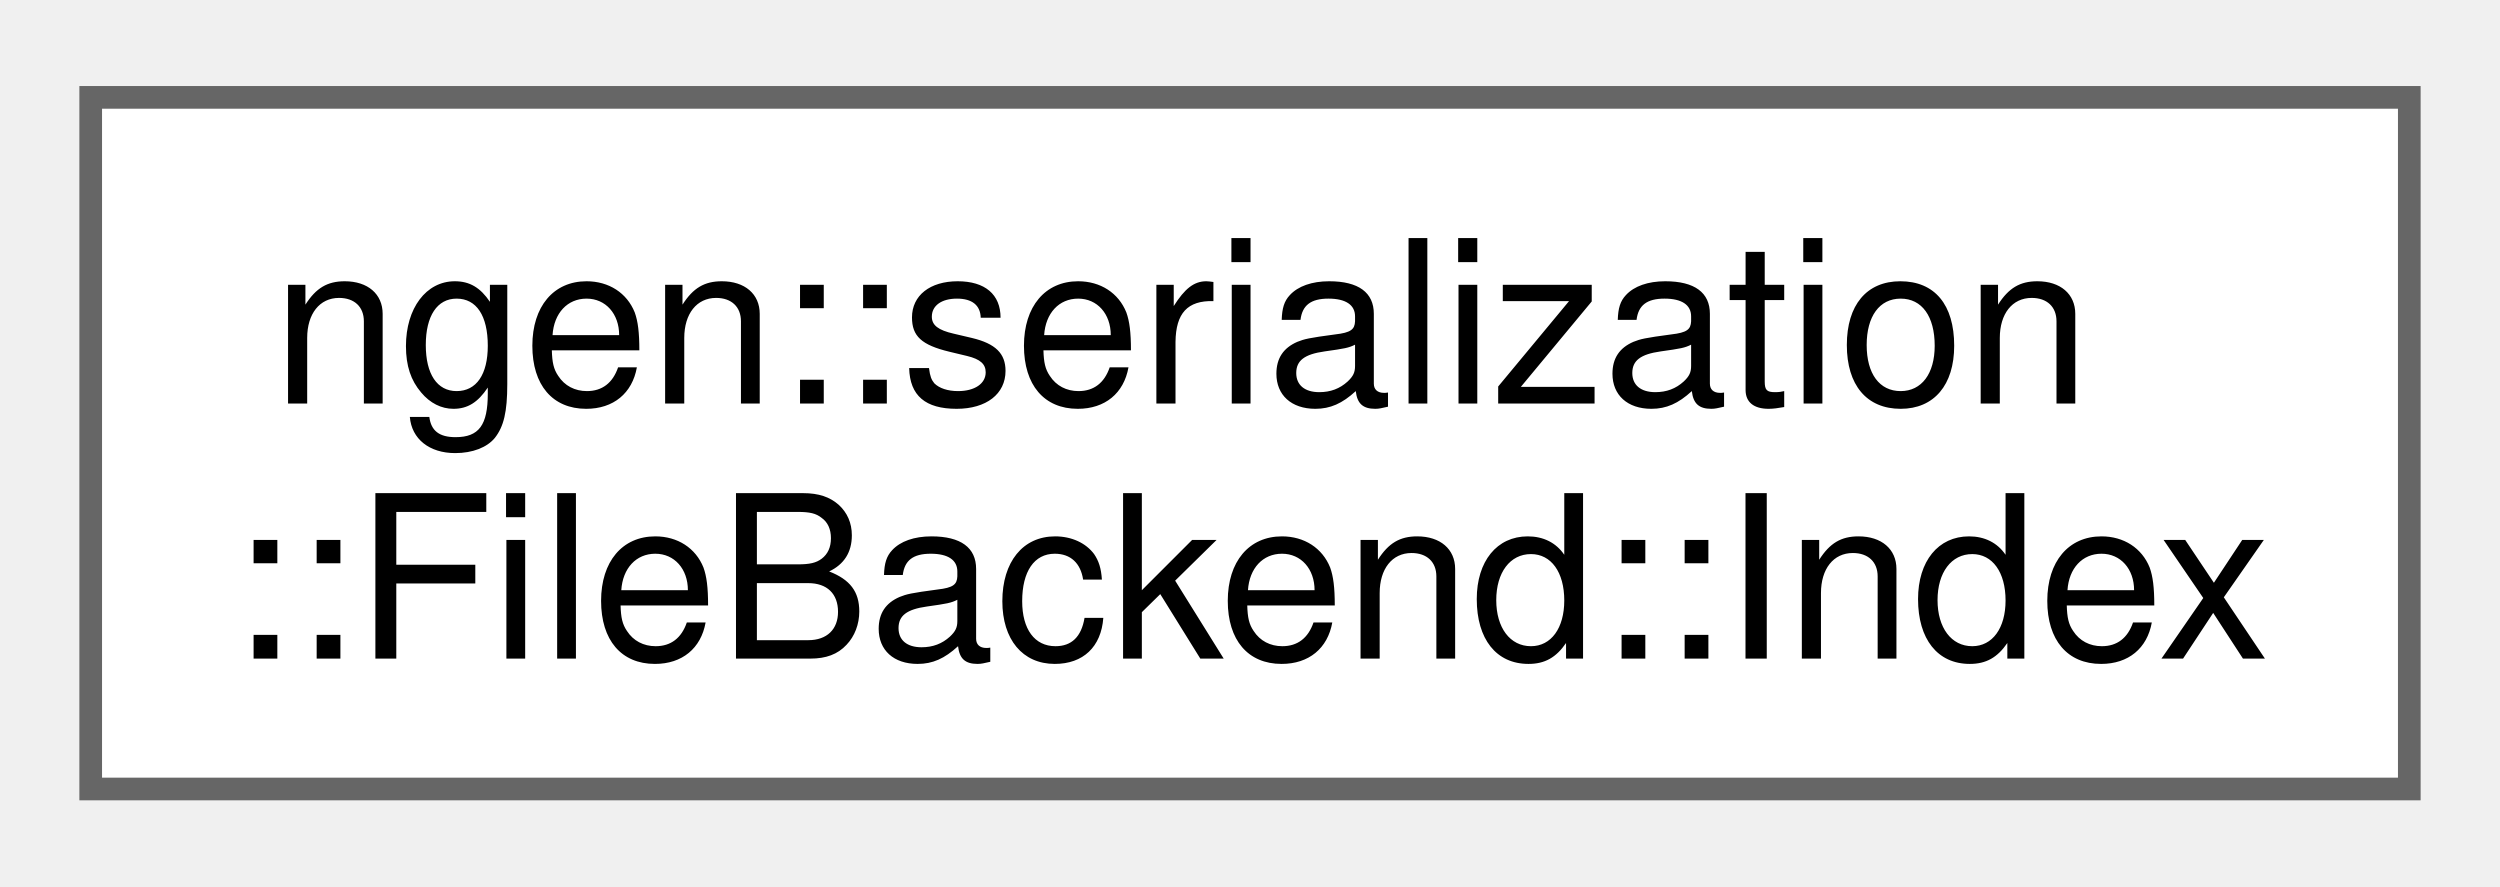
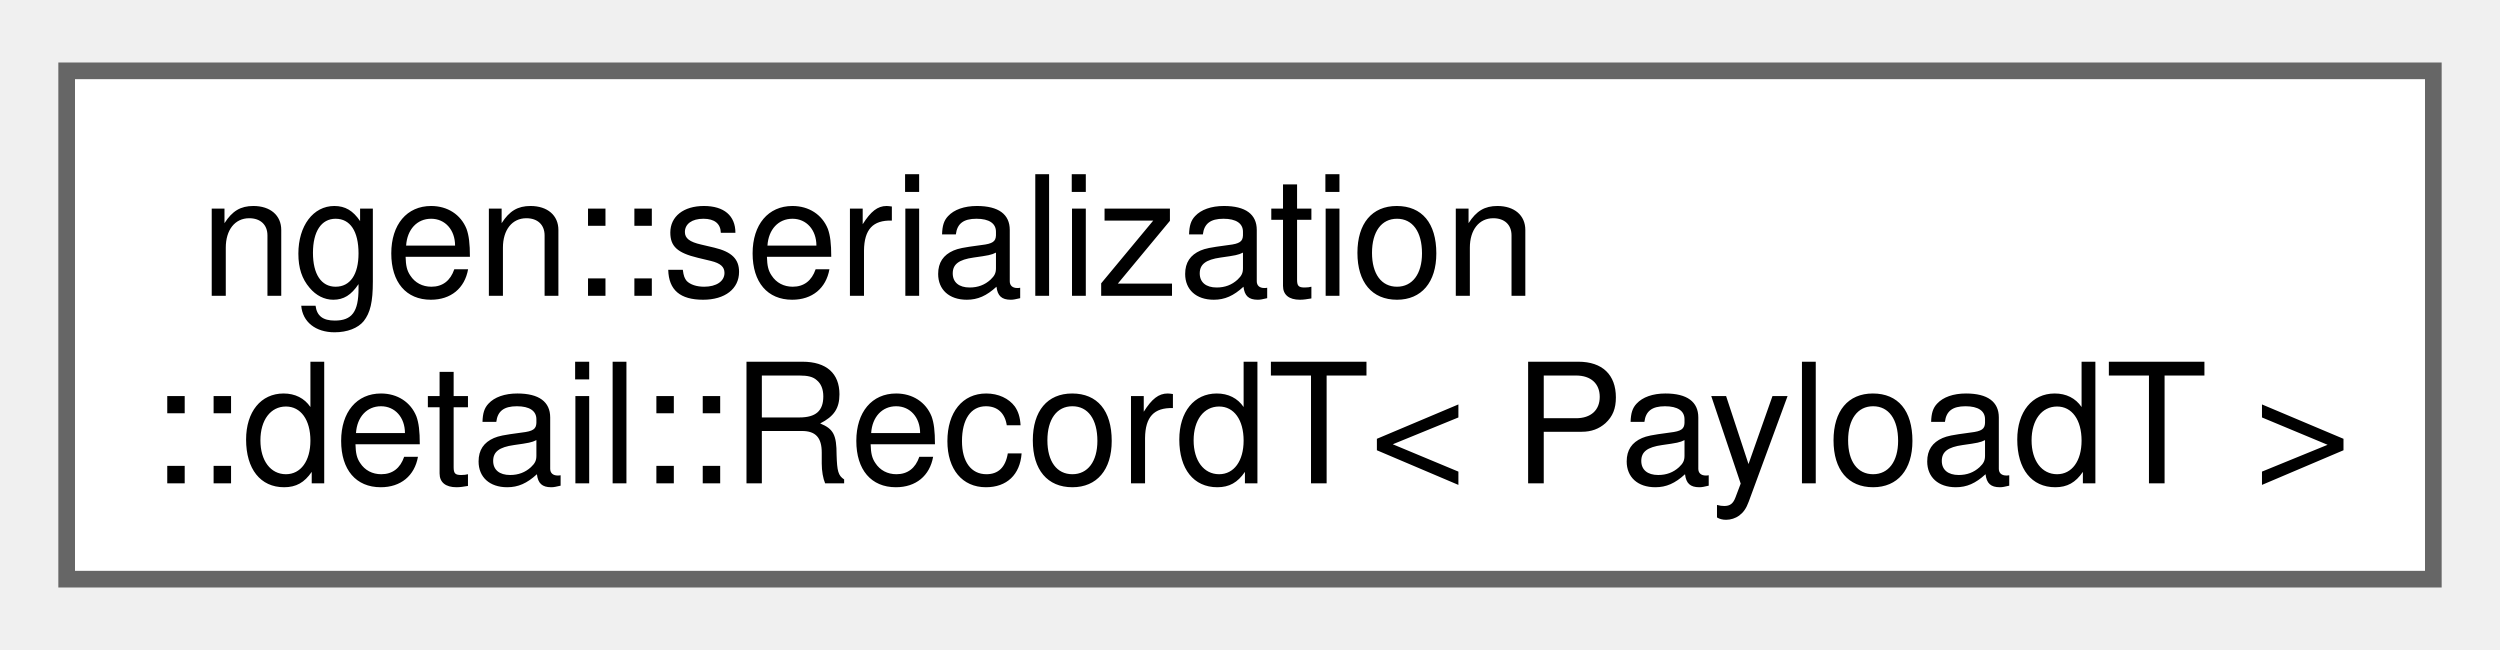
- <svg xmlns="http://www.w3.org/2000/svg" xmlns:xlink="http://www.w3.org/1999/xlink" width="110pt" height="39pt" viewBox="0.00 0.00 110.25 38.50">
+ <svg xmlns="http://www.w3.org/2000/svg" xmlns:xlink="http://www.w3.org/1999/xlink" width="150pt" height="39pt" viewBox="0.00 0.00 150.00 38.50">
  <g id="graph0" class="graph" transform="scale(1 1) rotate(0) translate(4 34.5)">
    <g id="Node000000" class="node">
      <g id="a_Node000000">
-         <a xlink:href="classngen_1_1serialization_1_1_file_backend_1_1_index.html" target="_top" xlink:title=" ">
-           <polygon fill="white" stroke="#666666" points="102.25,-30.5 0,-30.5 0,0 102.25,0 102.25,-30.5" />
+         <a xlink:href="structngen_1_1serialization_1_1detail_1_1_record_t.html" target="_top" xlink:title=" ">
+           <polygon fill="white" stroke="#666666" points="142,-30.5 0,-30.5 0,0 142,0 142,-30.5" />
          <text text-anchor="start" x="8" y="-17" font-family="Helvetica,sans-Serif" font-size="10.00">ngen::serialization</text>
-           <text text-anchor="middle" x="51.12" y="-5.75" font-family="Helvetica,sans-Serif" font-size="10.00">::FileBackend::Index</text>
+           <text text-anchor="middle" x="71" y="-5.75" font-family="Helvetica,sans-Serif" font-size="10.00">::detail::RecordT&lt; PayloadT &gt;</text>
        </a>
      </g>
    </g>
  </g>
</svg>
